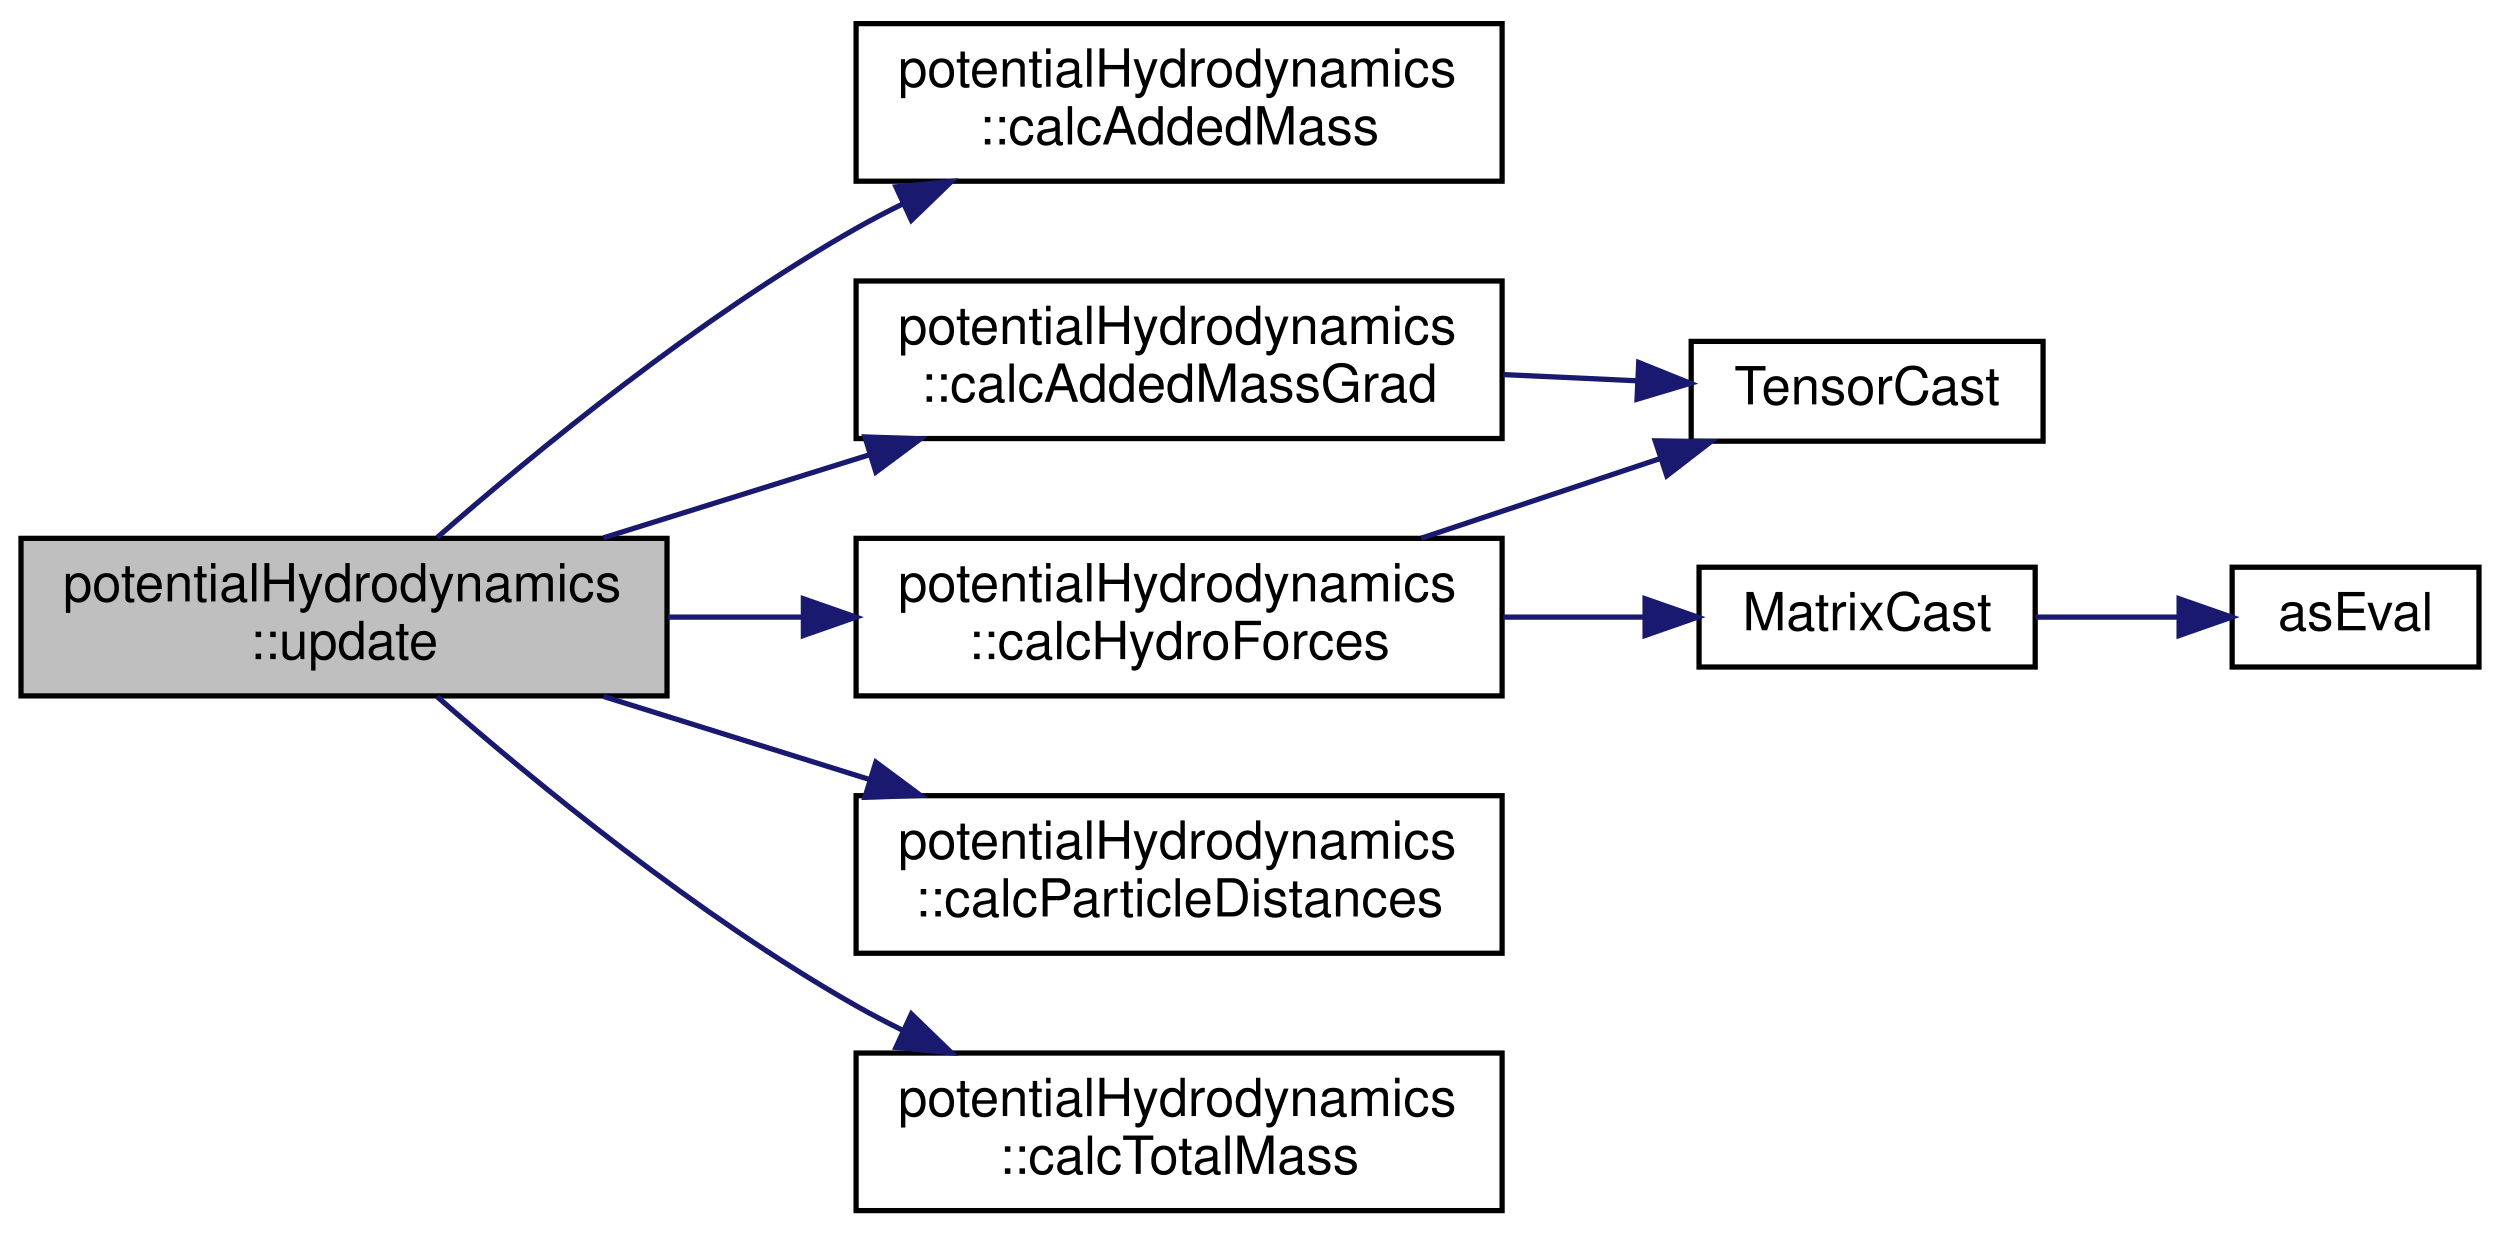
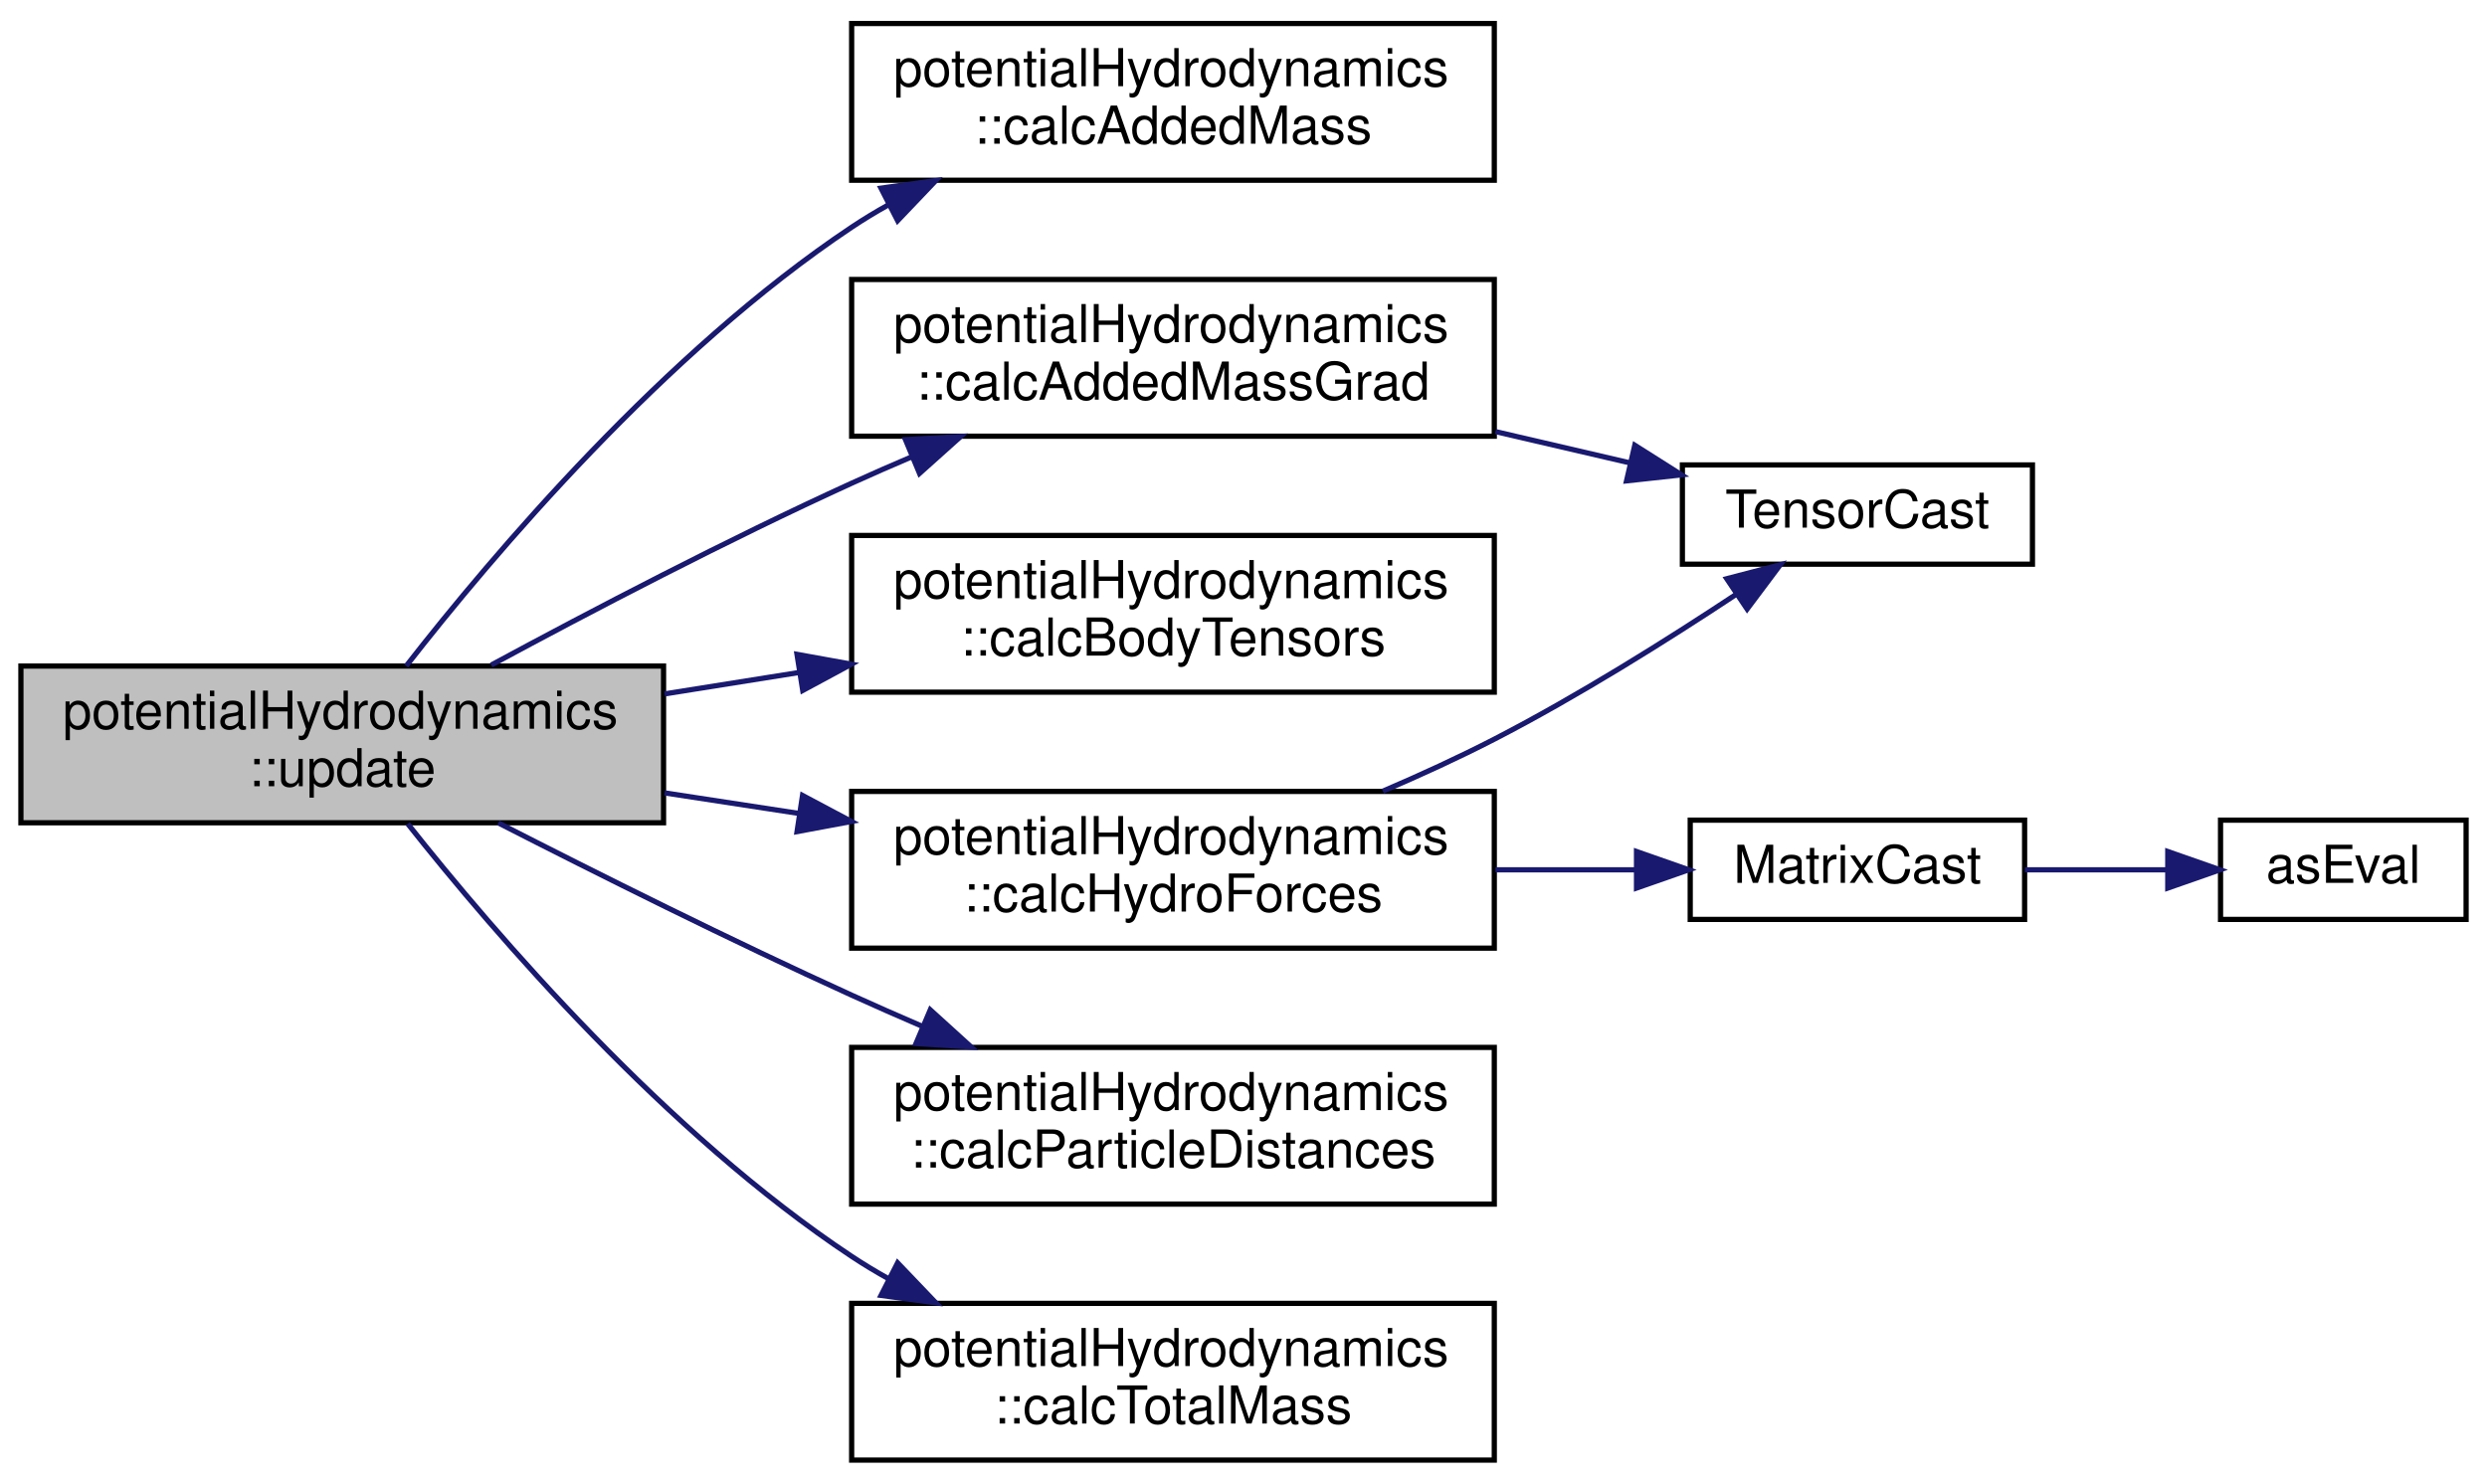
- <svg xmlns="http://www.w3.org/2000/svg" xmlns:xlink="http://www.w3.org/1999/xlink" width="476pt" height="235pt" viewBox="0.00 0.00 476.00 235.00">
-   <g id="graph0" class="graph" transform="scale(1 1) rotate(0) translate(4 231)">
+ <svg xmlns="http://www.w3.org/2000/svg" xmlns:xlink="http://www.w3.org/1999/xlink" width="476pt" height="284pt" viewBox="0.00 0.00 476.00 284.00">
+   <g id="graph0" class="graph" transform="scale(1 1) rotate(0) translate(4 280)">
    <g id="node1" class="node">
      <g id="a_node1">
        <a xlink:title="Updates all hydrodynamic quantities at current configuration (data from systemData)">
-           <polygon fill="#bfbfbf" stroke="black" points="0,-98.5 0,-128.5 123,-128.5 123,-98.5 0,-98.5" />
-           <text text-anchor="start" x="8" y="-116.5" font-family="Helvetica,sans-Serif" font-size="10.00">potentialHydrodynamics</text>
-           <text text-anchor="middle" x="61.5" y="-105.5" font-family="Helvetica,sans-Serif" font-size="10.00">::update</text>
+           <polygon fill="#bfbfbf" stroke="black" points="0,-122.5 0,-152.5 123,-152.5 123,-122.5 0,-122.5" />
+           <text text-anchor="start" x="8" y="-140.5" font-family="Helvetica,sans-Serif" font-size="10.00">potentialHydrodynamics</text>
+           <text text-anchor="middle" x="61.5" y="-129.5" font-family="Helvetica,sans-Serif" font-size="10.00">::update</text>
        </a>
      </g>
    </g>
    <g id="node2" class="node">
      <g id="a_node2">
        <a xlink:href="classpotentialHydrodynamics.html#aca22661dfeb0029156532957df234042" target="_top" xlink:title="Calculates m_M_added">
-           <polygon fill="none" stroke="black" points="159,-196.5 159,-226.5 282,-226.5 282,-196.5 159,-196.5" />
-           <text text-anchor="start" x="167" y="-214.5" font-family="Helvetica,sans-Serif" font-size="10.00">potentialHydrodynamics</text>
-           <text text-anchor="middle" x="220.5" y="-203.5" font-family="Helvetica,sans-Serif" font-size="10.00">::calcAddedMass</text>
+           <polygon fill="none" stroke="black" points="159,-245.5 159,-275.5 282,-275.5 282,-245.5 159,-245.5" />
+           <text text-anchor="start" x="167" y="-263.5" font-family="Helvetica,sans-Serif" font-size="10.00">potentialHydrodynamics</text>
+           <text text-anchor="middle" x="220.5" y="-252.5" font-family="Helvetica,sans-Serif" font-size="10.00">::calcAddedMass</text>
        </a>
      </g>
    </g>
    <g id="edge1" class="edge">
-       <path fill="none" stroke="midnightblue" d="M79.26,-128.68C97.75,-144.85 128.88,-170.42 159,-187.5 161.85,-189.12 164.83,-190.67 167.88,-192.17" />
-       <polygon fill="midnightblue" stroke="midnightblue" points="166.59,-195.43 177.14,-196.44 169.53,-189.07 166.59,-195.43" />
+       <path fill="none" stroke="midnightblue" d="M73.74,-152.51C90.31,-173.76 123.25,-212.67 159,-236.5 161.26,-238.01 163.62,-239.44 166.06,-240.8" />
+       <polygon fill="midnightblue" stroke="midnightblue" points="164.61,-243.99 175.11,-245.43 167.8,-237.76 164.61,-243.99" />
    </g>
    <g id="node3" class="node">
      <g id="a_node3">
        <a xlink:href="classpotentialHydrodynamics.html#a19d927bd0b419517d15b566c9132d632" target="_top" xlink:title="Calculates m_M_added">
-           <polygon fill="none" stroke="black" points="159,-147.5 159,-177.5 282,-177.5 282,-147.5 159,-147.5" />
-           <text text-anchor="start" x="167" y="-165.5" font-family="Helvetica,sans-Serif" font-size="10.00">potentialHydrodynamics</text>
-           <text text-anchor="middle" x="220.5" y="-154.5" font-family="Helvetica,sans-Serif" font-size="10.00">::calcAddedMassGrad</text>
+           <polygon fill="none" stroke="black" points="159,-196.5 159,-226.5 282,-226.5 282,-196.5 159,-196.5" />
+           <text text-anchor="start" x="167" y="-214.5" font-family="Helvetica,sans-Serif" font-size="10.00">potentialHydrodynamics</text>
+           <text text-anchor="middle" x="220.5" y="-203.5" font-family="Helvetica,sans-Serif" font-size="10.00">::calcAddedMassGrad</text>
        </a>
      </g>
    </g>
    <g id="edge2" class="edge">
-       <path fill="none" stroke="midnightblue" d="M110.89,-128.6C126.93,-133.61 144.95,-139.23 161.63,-144.44" />
-       <polygon fill="midnightblue" stroke="midnightblue" points="160.68,-147.81 171.27,-147.45 162.77,-141.13 160.68,-147.81" />
+       <path fill="none" stroke="midnightblue" d="M90.01,-152.69C109.12,-163.01 135.31,-176.7 159,-187.5 162.76,-189.21 166.68,-190.93 170.64,-192.61" />
+       <polygon fill="midnightblue" stroke="midnightblue" points="169.3,-195.84 179.88,-196.45 171.99,-189.38 169.3,-195.84" />
    </g>
    <g id="node5" class="node">
      <g id="a_node5">
+         <a xlink:href="classpotentialHydrodynamics.html#a5cb1d8a311e09f07c008329de161eccf" target="_top" xlink:title=" ">
+           <polygon fill="none" stroke="black" points="159,-147.5 159,-177.5 282,-177.5 282,-147.5 159,-147.5" />
+           <text text-anchor="start" x="167" y="-165.5" font-family="Helvetica,sans-Serif" font-size="10.00">potentialHydrodynamics</text>
+           <text text-anchor="middle" x="220.5" y="-154.5" font-family="Helvetica,sans-Serif" font-size="10.00">::calcBodyTensors</text>
+         </a>
+       </g>
+     </g>
+     <g id="edge4" class="edge">
+       <path fill="none" stroke="midnightblue" d="M123.2,-147.17C131.64,-148.51 140.36,-149.9 148.95,-151.27" />
+       <polygon fill="midnightblue" stroke="midnightblue" points="148.54,-154.74 158.96,-152.86 149.64,-147.83 148.54,-154.74" />
+     </g>
+     <g id="node6" class="node">
+       <g id="a_node6">
        <a xlink:href="classpotentialHydrodynamics.html#a2b71af05a80cbe982c996d61b084695c" target="_top" xlink:title="Calculates m_F_hydro and m_F_hydroNoInertia">
          <polygon fill="none" stroke="black" points="159,-98.5 159,-128.5 282,-128.5 282,-98.5 159,-98.5" />
          <text text-anchor="start" x="167" y="-116.5" font-family="Helvetica,sans-Serif" font-size="10.00">potentialHydrodynamics</text>
          <text text-anchor="middle" x="220.5" y="-105.5" font-family="Helvetica,sans-Serif" font-size="10.00">::calcHydroForces</text>
        </a>
      </g>
    </g>
-     <g id="edge4" class="edge">
-       <path fill="none" stroke="midnightblue" d="M123.2,-113.5C131.64,-113.5 140.36,-113.5 148.95,-113.5" />
-       <polygon fill="midnightblue" stroke="midnightblue" points="148.96,-117 158.96,-113.5 148.96,-110 148.96,-117" />
+     <g id="edge5" class="edge">
+       <path fill="none" stroke="midnightblue" d="M123.2,-128.22C131.64,-126.93 140.36,-125.6 148.95,-124.28" />
+       <polygon fill="midnightblue" stroke="midnightblue" points="149.6,-127.73 158.96,-122.75 148.55,-120.81 149.6,-127.73" />
    </g>
-     <g id="node8" class="node">
-       <g id="a_node8">
+     <g id="node9" class="node">
+       <g id="a_node9">
        <a xlink:href="classpotentialHydrodynamics.html#a5d70cd3d03dfe2f7f1a4c970994fffe0" target="_top" xlink:title="Calculates m_r_mag_ab and m_r_ab at current configuration.">
          <polygon fill="none" stroke="black" points="159,-49.5 159,-79.5 282,-79.5 282,-49.5 159,-49.5" />
          <text text-anchor="start" x="167" y="-67.5" font-family="Helvetica,sans-Serif" font-size="10.00">potentialHydrodynamics</text>
          <text text-anchor="middle" x="220.5" y="-56.5" font-family="Helvetica,sans-Serif" font-size="10.00">::calcParticleDistances</text>
        </a>
      </g>
    </g>
-     <g id="edge8" class="edge">
-       <path fill="none" stroke="midnightblue" d="M110.89,-98.4C126.93,-93.39 144.95,-87.77 161.63,-82.56" />
-       <polygon fill="midnightblue" stroke="midnightblue" points="162.77,-85.87 171.27,-79.55 160.68,-79.19 162.77,-85.87" />
+     <g id="edge9" class="edge">
+       <path fill="none" stroke="midnightblue" d="M91.38,-122.47C110.43,-112.73 136,-99.95 159,-89.5 163.36,-87.52 167.93,-85.51 172.51,-83.54" />
+       <polygon fill="midnightblue" stroke="midnightblue" points="174.05,-86.69 181.89,-79.57 171.31,-80.24 174.05,-86.69" />
    </g>
-     <g id="node9" class="node">
-       <g id="a_node9">
+     <g id="node10" class="node">
+       <g id="a_node10">
        <a xlink:href="classpotentialHydrodynamics.html#a4ebdc0aa027f2a9e4f1f34bf781dffe9" target="_top" xlink:title="Calculates m_M_added">
          <polygon fill="none" stroke="black" points="159,-0.5 159,-30.5 282,-30.5 282,-0.5 159,-0.5" />
          <text text-anchor="start" x="167" y="-18.5" font-family="Helvetica,sans-Serif" font-size="10.00">potentialHydrodynamics</text>
          <text text-anchor="middle" x="220.5" y="-7.5" font-family="Helvetica,sans-Serif" font-size="10.00">::calcTotalMass</text>
        </a>
      </g>
    </g>
-     <g id="edge9" class="edge">
-       <path fill="none" stroke="midnightblue" d="M79.26,-98.32C97.75,-82.15 128.88,-56.58 159,-39.5 161.85,-37.88 164.83,-36.33 167.88,-34.83" />
-       <polygon fill="midnightblue" stroke="midnightblue" points="169.53,-37.93 177.14,-30.56 166.59,-31.57 169.53,-37.93" />
+     <g id="edge10" class="edge">
+       <path fill="none" stroke="midnightblue" d="M74.05,-122.29C90.76,-101.19 123.57,-62.98 159,-39.5 161.26,-38 163.63,-36.57 166.07,-35.21" />
+       <polygon fill="midnightblue" stroke="midnightblue" points="167.8,-38.26 175.12,-30.6 164.62,-32.02 167.8,-38.26" />
    </g>
    <g id="node4" class="node">
      <g id="a_node4">
        <a xlink:href="helper__eigenTensorConversion_8hpp.html#a556fb613b733267c9404648bc66bd0bd" target="_top" xlink:title="Convert Eigen::Matrix --&gt; Eigen::Tensor.">
-           <polygon fill="none" stroke="black" points="318,-147 318,-166 385,-166 385,-147 318,-147" />
-           <text text-anchor="middle" x="351.5" y="-154" font-family="Helvetica,sans-Serif" font-size="10.00">TensorCast</text>
+           <polygon fill="none" stroke="black" points="318,-172 318,-191 385,-191 385,-172 318,-172" />
+           <text text-anchor="middle" x="351.5" y="-179" font-family="Helvetica,sans-Serif" font-size="10.00">TensorCast</text>
        </a>
      </g>
    </g>
    <g id="edge3" class="edge">
-       <path fill="none" stroke="midnightblue" d="M282.22,-159.68C290.86,-159.27 299.59,-158.87 307.79,-158.49" />
-       <polygon fill="midnightblue" stroke="midnightblue" points="308.01,-161.98 317.84,-158.02 307.69,-154.99 308.01,-161.98" />
+       <path fill="none" stroke="midnightblue" d="M282.22,-197.38C290.96,-195.35 299.78,-193.29 308.06,-191.37" />
+       <polygon fill="midnightblue" stroke="midnightblue" points="308.89,-194.77 317.84,-189.1 307.31,-187.95 308.89,-194.77" />
    </g>
-     <g id="edge7" class="edge">
-       <path fill="none" stroke="midnightblue" d="M266.62,-128.54C281.49,-133.5 297.89,-138.96 312.2,-143.73" />
-       <polygon fill="midnightblue" stroke="midnightblue" points="311.15,-147.07 321.74,-146.91 313.36,-140.43 311.15,-147.07" />
+     <g id="edge8" class="edge">
+       <path fill="none" stroke="midnightblue" d="M260.67,-128.55C267.86,-131.63 275.23,-135.01 282,-138.5 298.02,-146.76 315.2,-157.55 328.35,-166.26" />
+       <polygon fill="midnightblue" stroke="midnightblue" points="326.49,-169.22 336.74,-171.89 330.39,-163.41 326.49,-169.22" />
    </g>
-     <g id="node6" class="node">
-       <g id="a_node6">
+     <g id="node7" class="node">
+       <g id="a_node7">
        <a xlink:href="helper__eigenTensorConversion_8hpp.html#a556d08b55a6ad7cd703b6db06194e5cf" target="_top" xlink:title=" ">
          <polygon fill="none" stroke="black" points="319.5,-104 319.5,-123 383.5,-123 383.5,-104 319.5,-104" />
          <text text-anchor="middle" x="351.5" y="-111" font-family="Helvetica,sans-Serif" font-size="10.00">MatrixCast</text>
        </a>
      </g>
    </g>
-     <g id="edge5" class="edge">
+     <g id="edge6" class="edge">
      <path fill="none" stroke="midnightblue" d="M282.22,-113.5C291.33,-113.5 300.54,-113.5 309.11,-113.5" />
      <polygon fill="midnightblue" stroke="midnightblue" points="309.22,-117 319.22,-113.5 309.22,-110 309.22,-117" />
    </g>
-     <g id="node7" class="node">
-       <g id="a_node7">
+     <g id="node8" class="node">
+       <g id="a_node8">
        <a xlink:href="helper__eigenTensorConversion_8hpp.html#a2a7eca6b17fb874869047bd0b5f11b46" target="_top" xlink:title="Convert between Eigen::Tensor and Eigen::Matrix classes.">
          <polygon fill="none" stroke="black" points="421,-104 421,-123 468,-123 468,-104 421,-104" />
          <text text-anchor="middle" x="444.5" y="-111" font-family="Helvetica,sans-Serif" font-size="10.00">asEval</text>
        </a>
      </g>
    </g>
-     <g id="edge6" class="edge">
+     <g id="edge7" class="edge">
      <path fill="none" stroke="midnightblue" d="M383.56,-113.5C392.37,-113.5 401.98,-113.5 410.88,-113.5" />
      <polygon fill="midnightblue" stroke="midnightblue" points="410.9,-117 420.9,-113.5 410.9,-110 410.9,-117" />
    </g>
  </g>
</svg>
